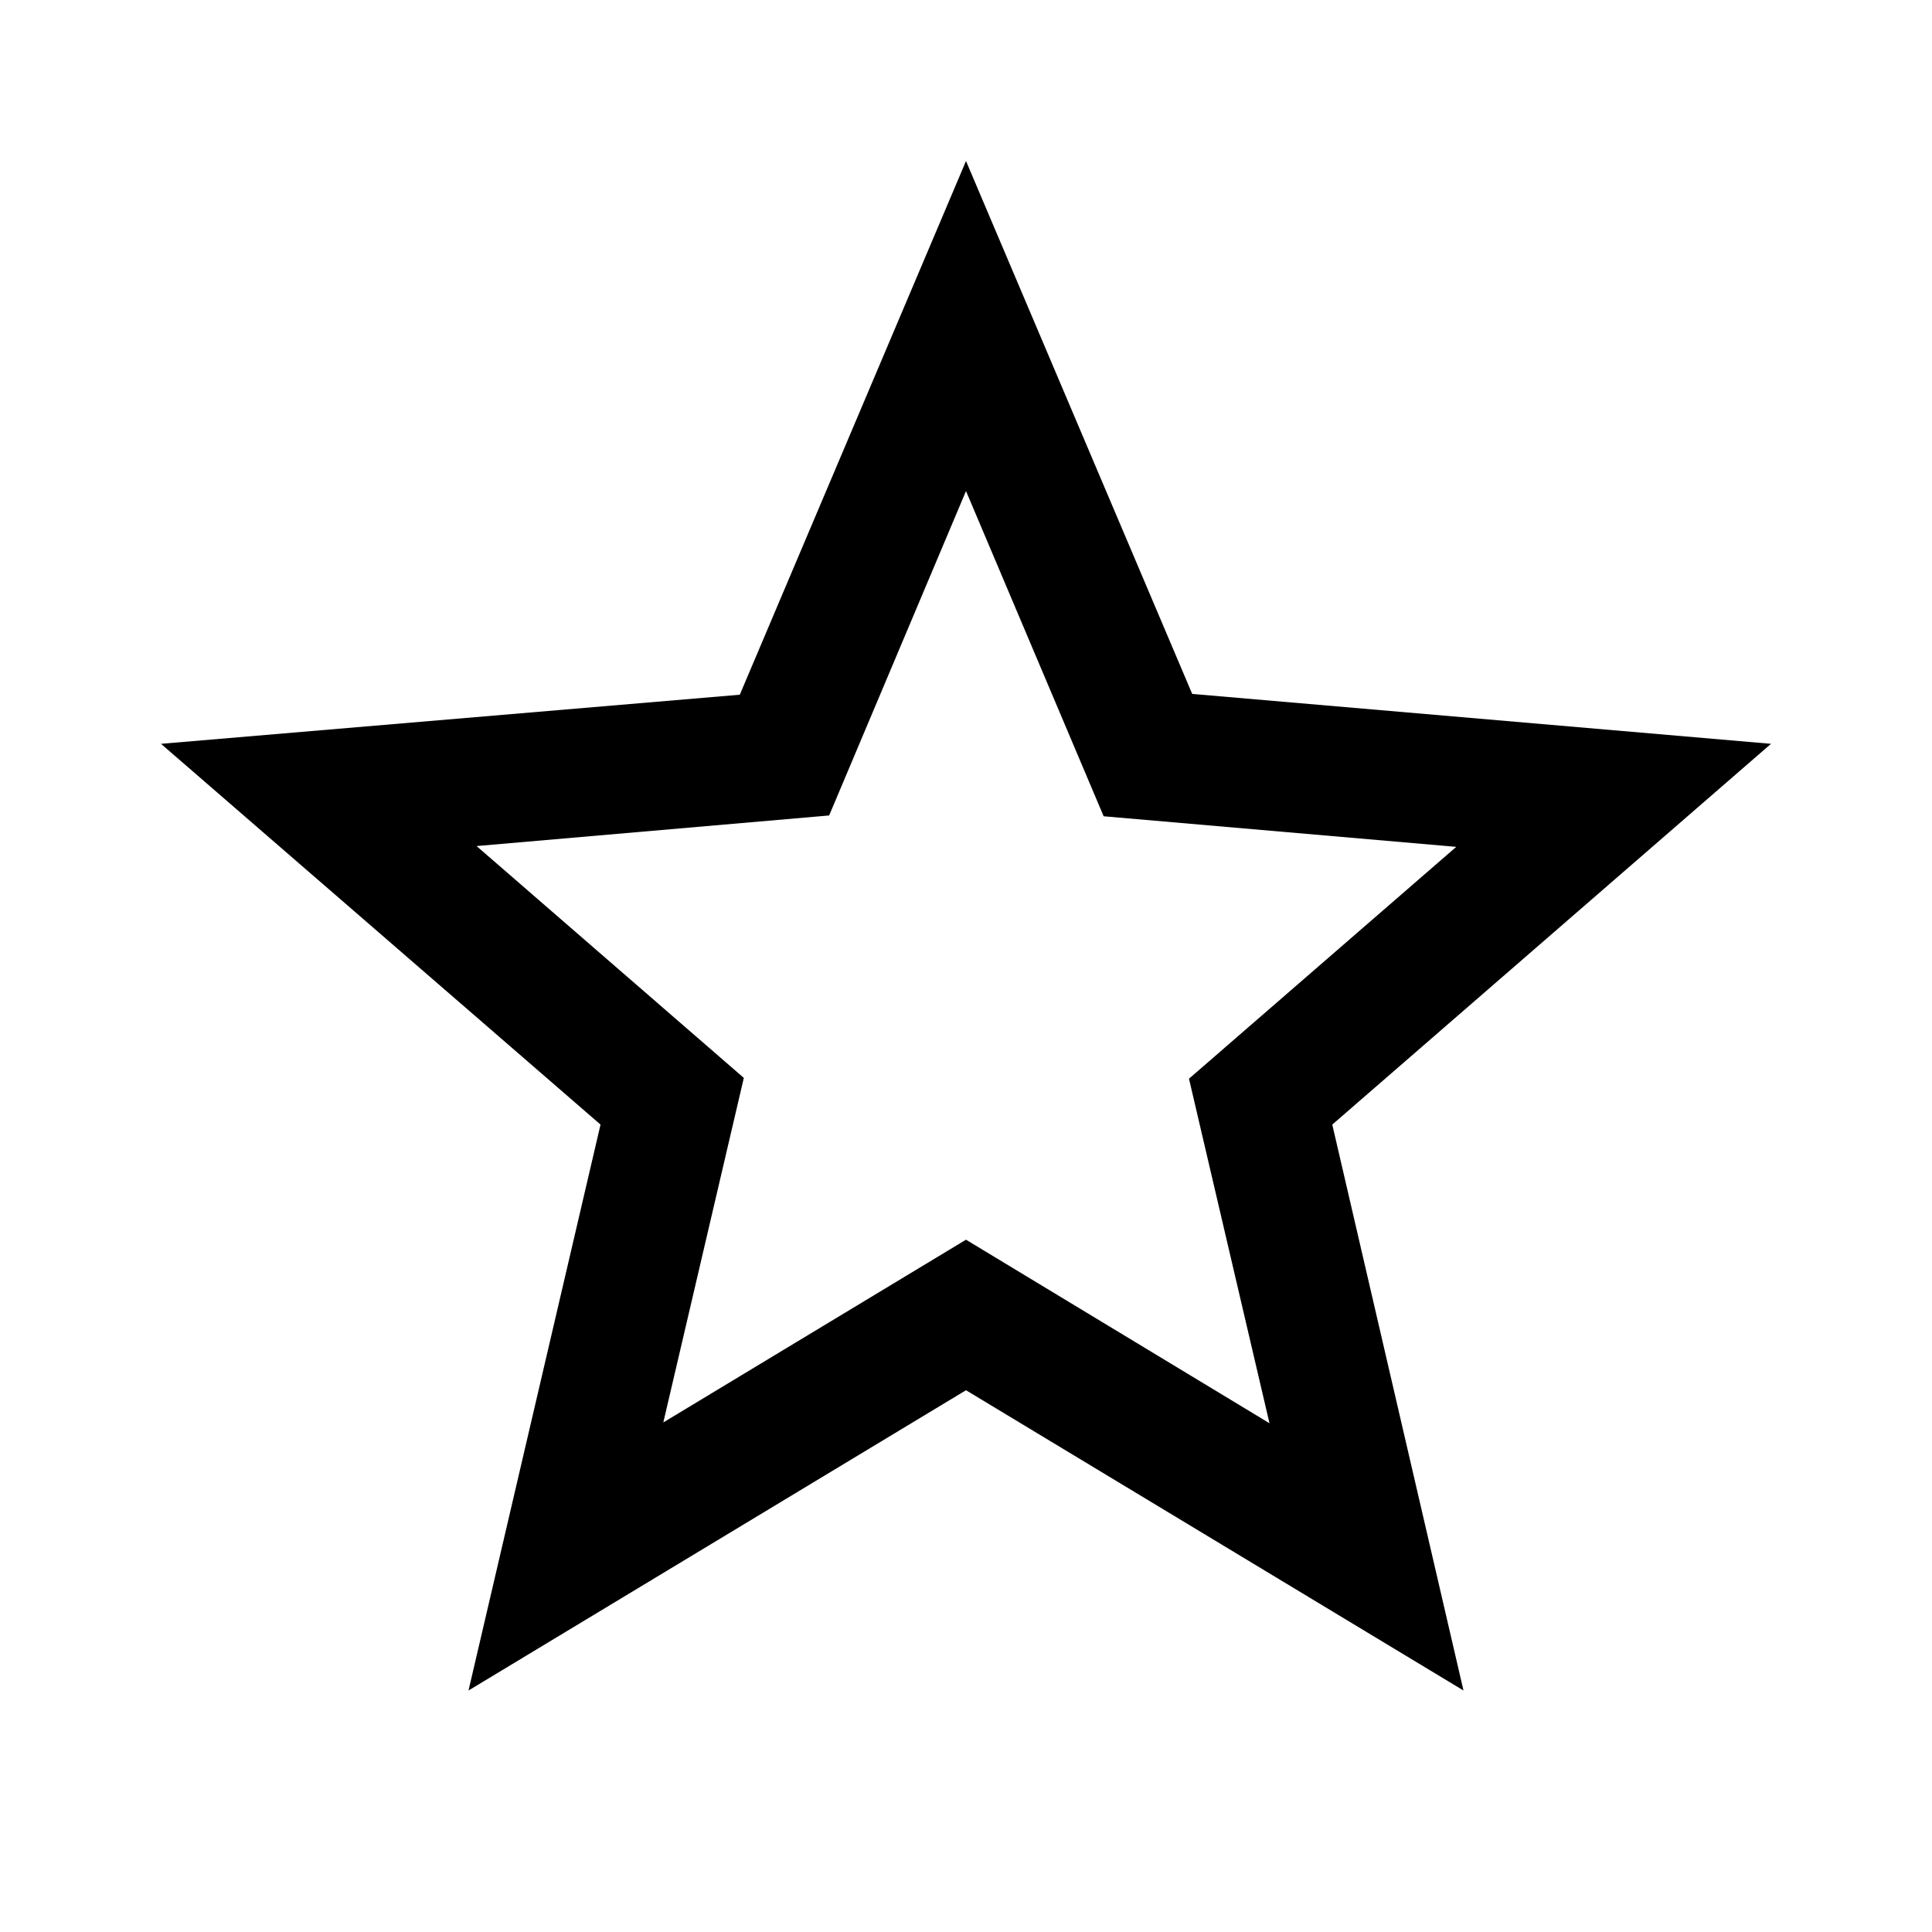
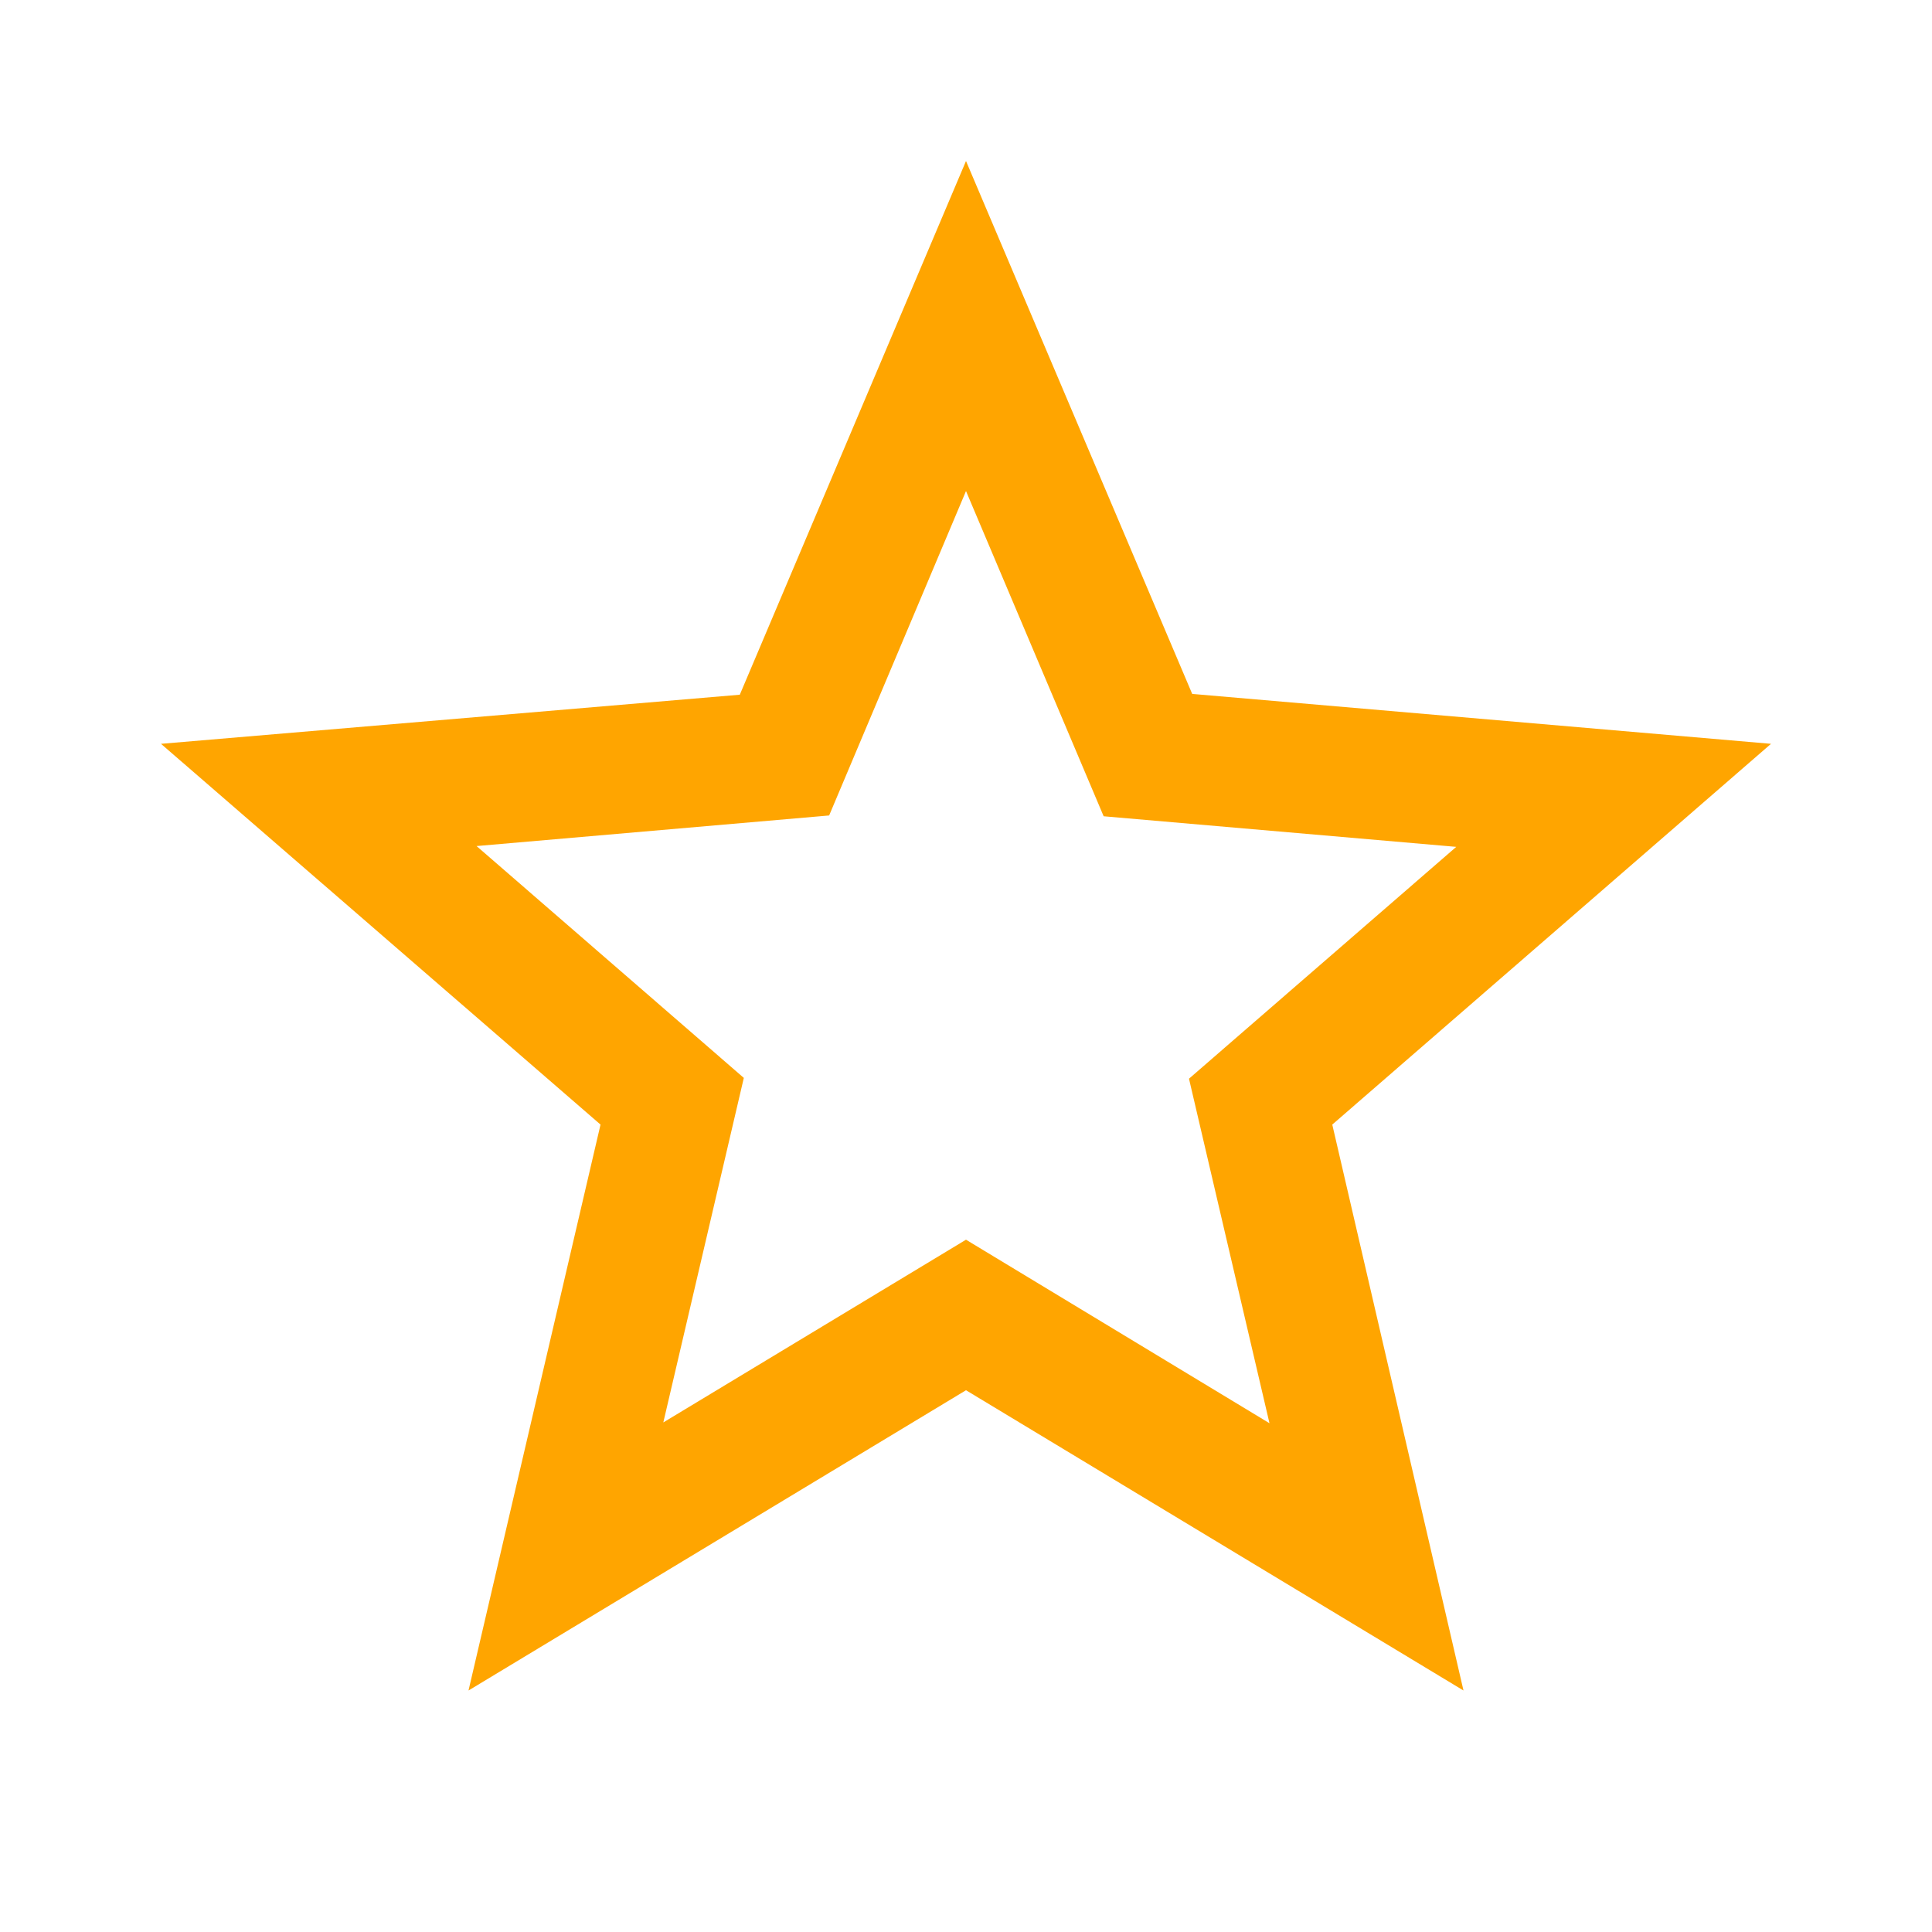
- <svg xmlns="http://www.w3.org/2000/svg" height="24px" viewBox="0 0 24 24" width="24px" fill="#000000">
+ <svg xmlns="http://www.w3.org/2000/svg" height="24px" viewBox="0 0 24 24" width="24px" fill="#ffa500">
  <path d="M0 0h24v24H0V0z" fill="none" />
  <path d="M22 9.24l-7.19-.62L12 2 9.19 8.63 2 9.24l5.46 4.73L5.82 21 12 17.27 18.18 21l-1.63-7.03L22 9.24zM12 15.4l-3.76 2.27 1-4.28-3.32-2.88 4.38-.38L12 6.1l1.71 4.04 4.38.38-3.32 2.88 1 4.28L12 15.4z" />
</svg>
